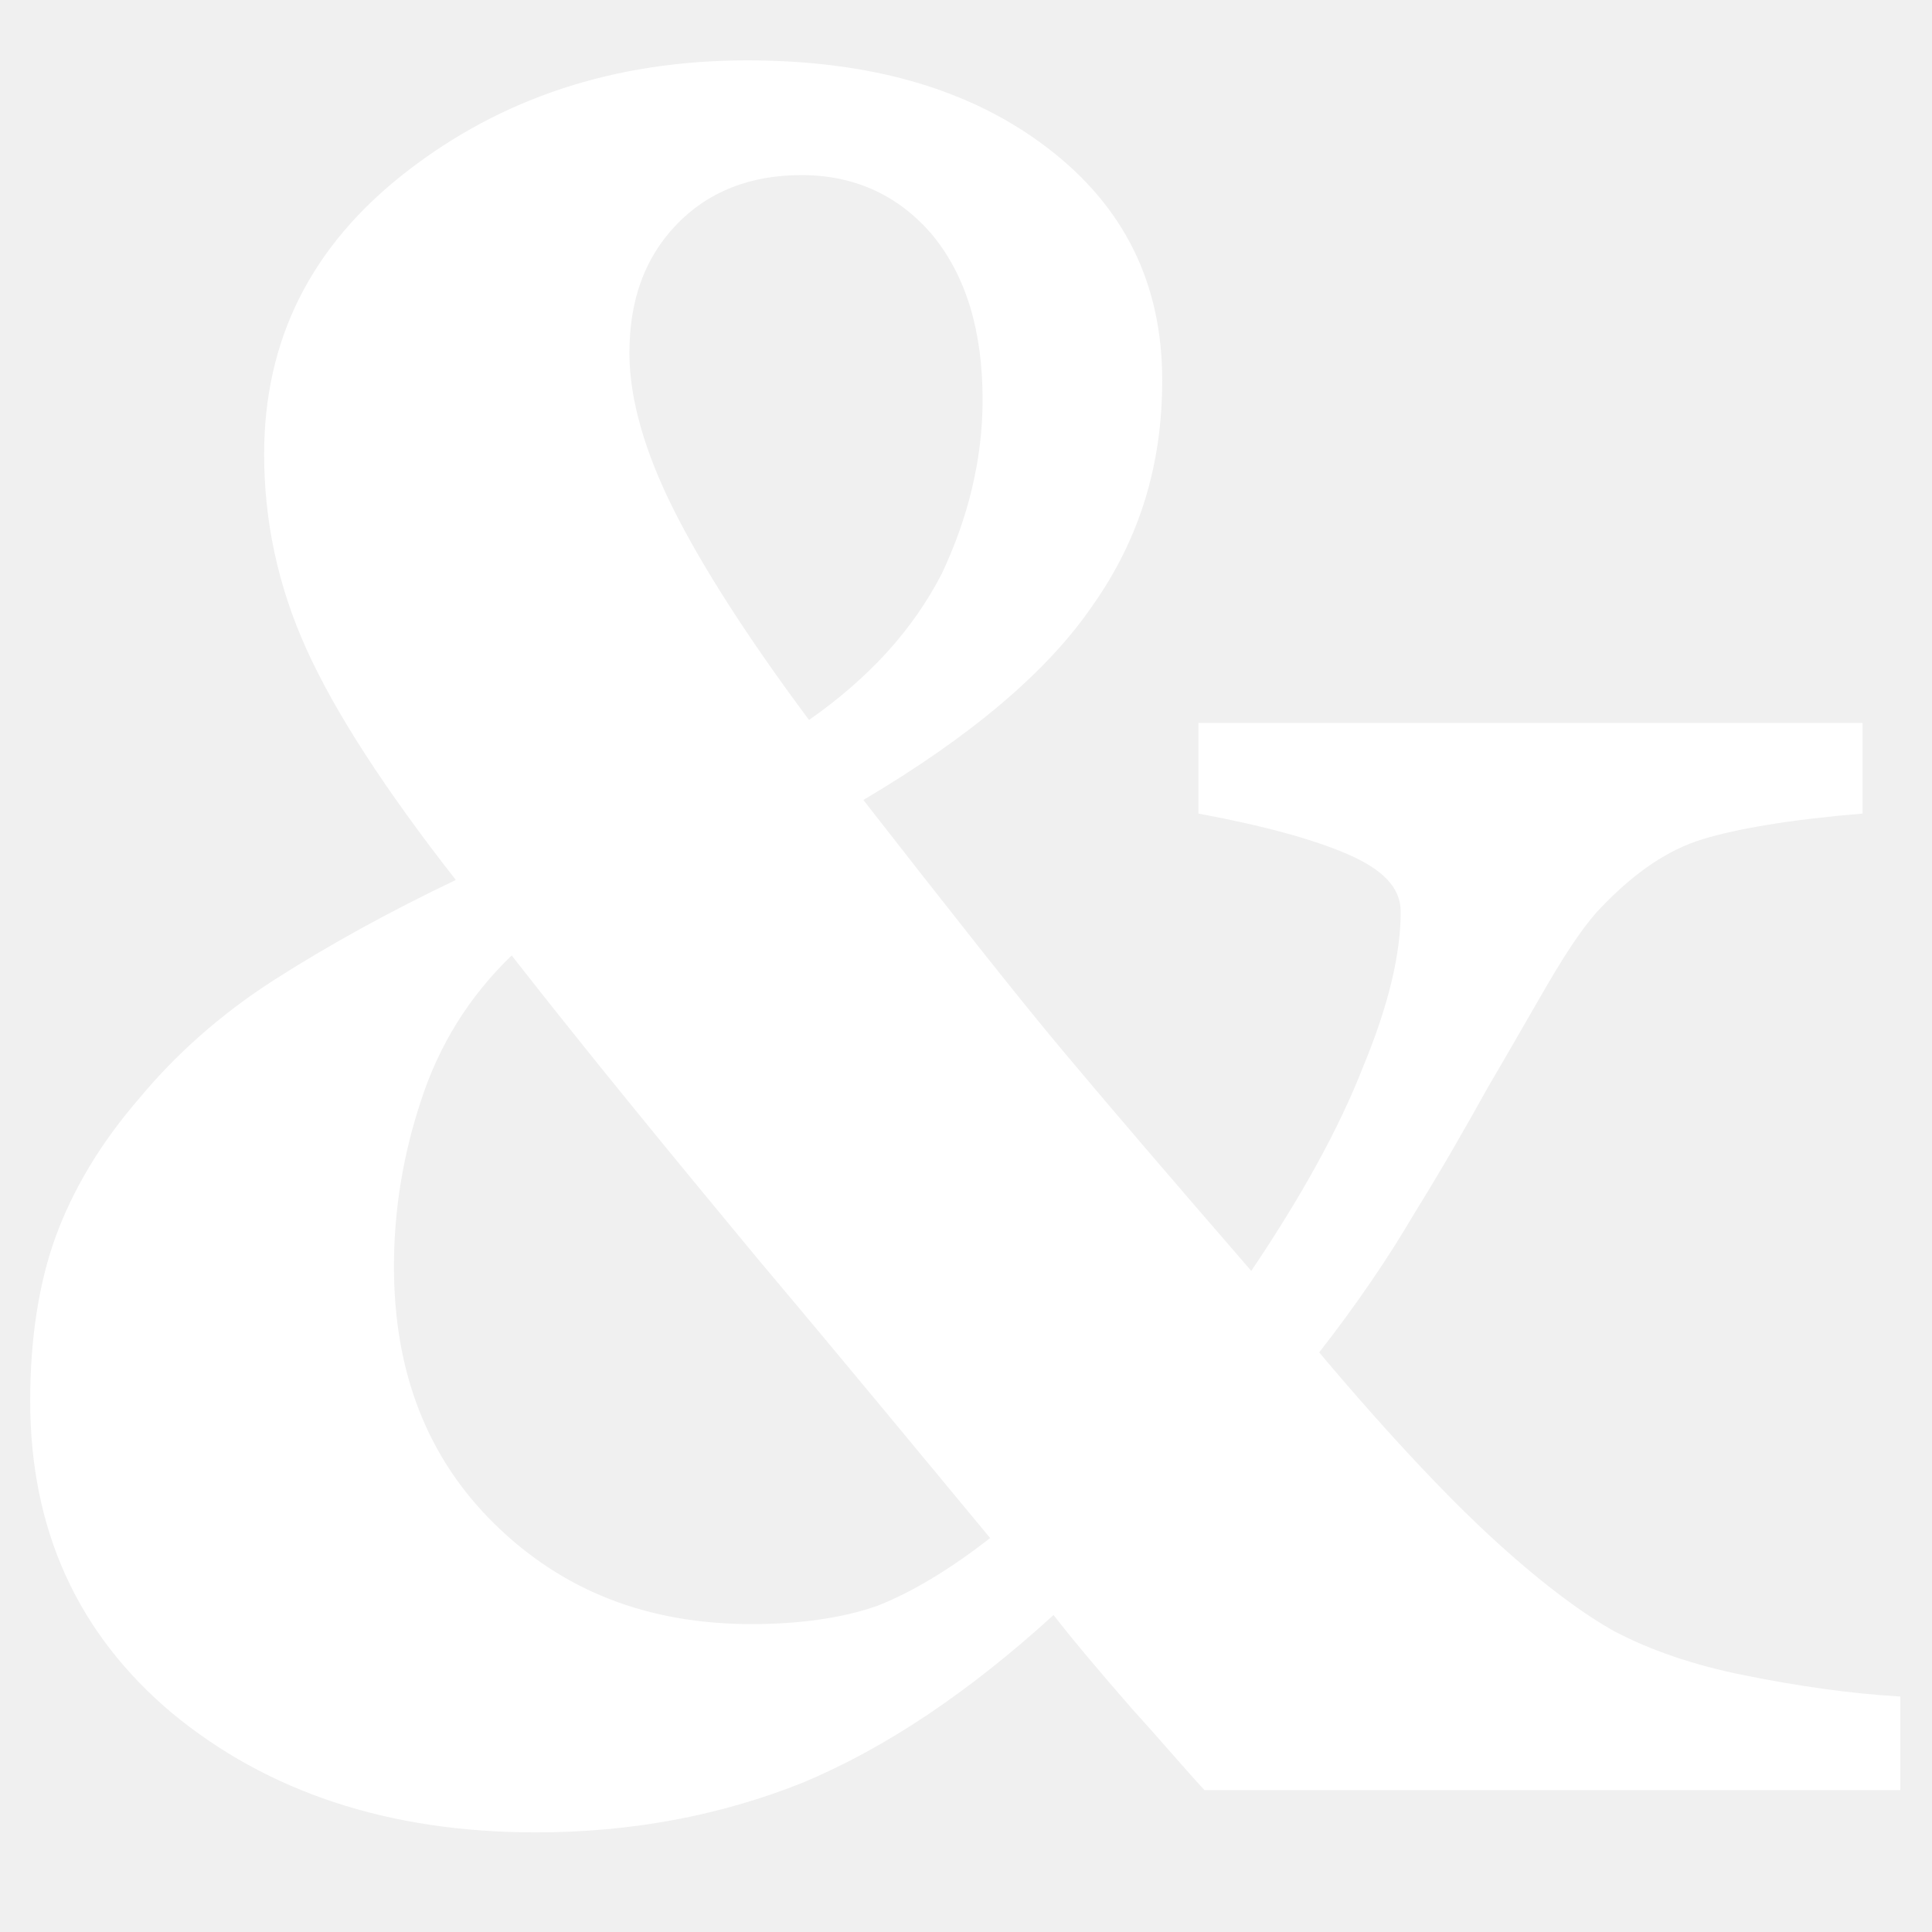
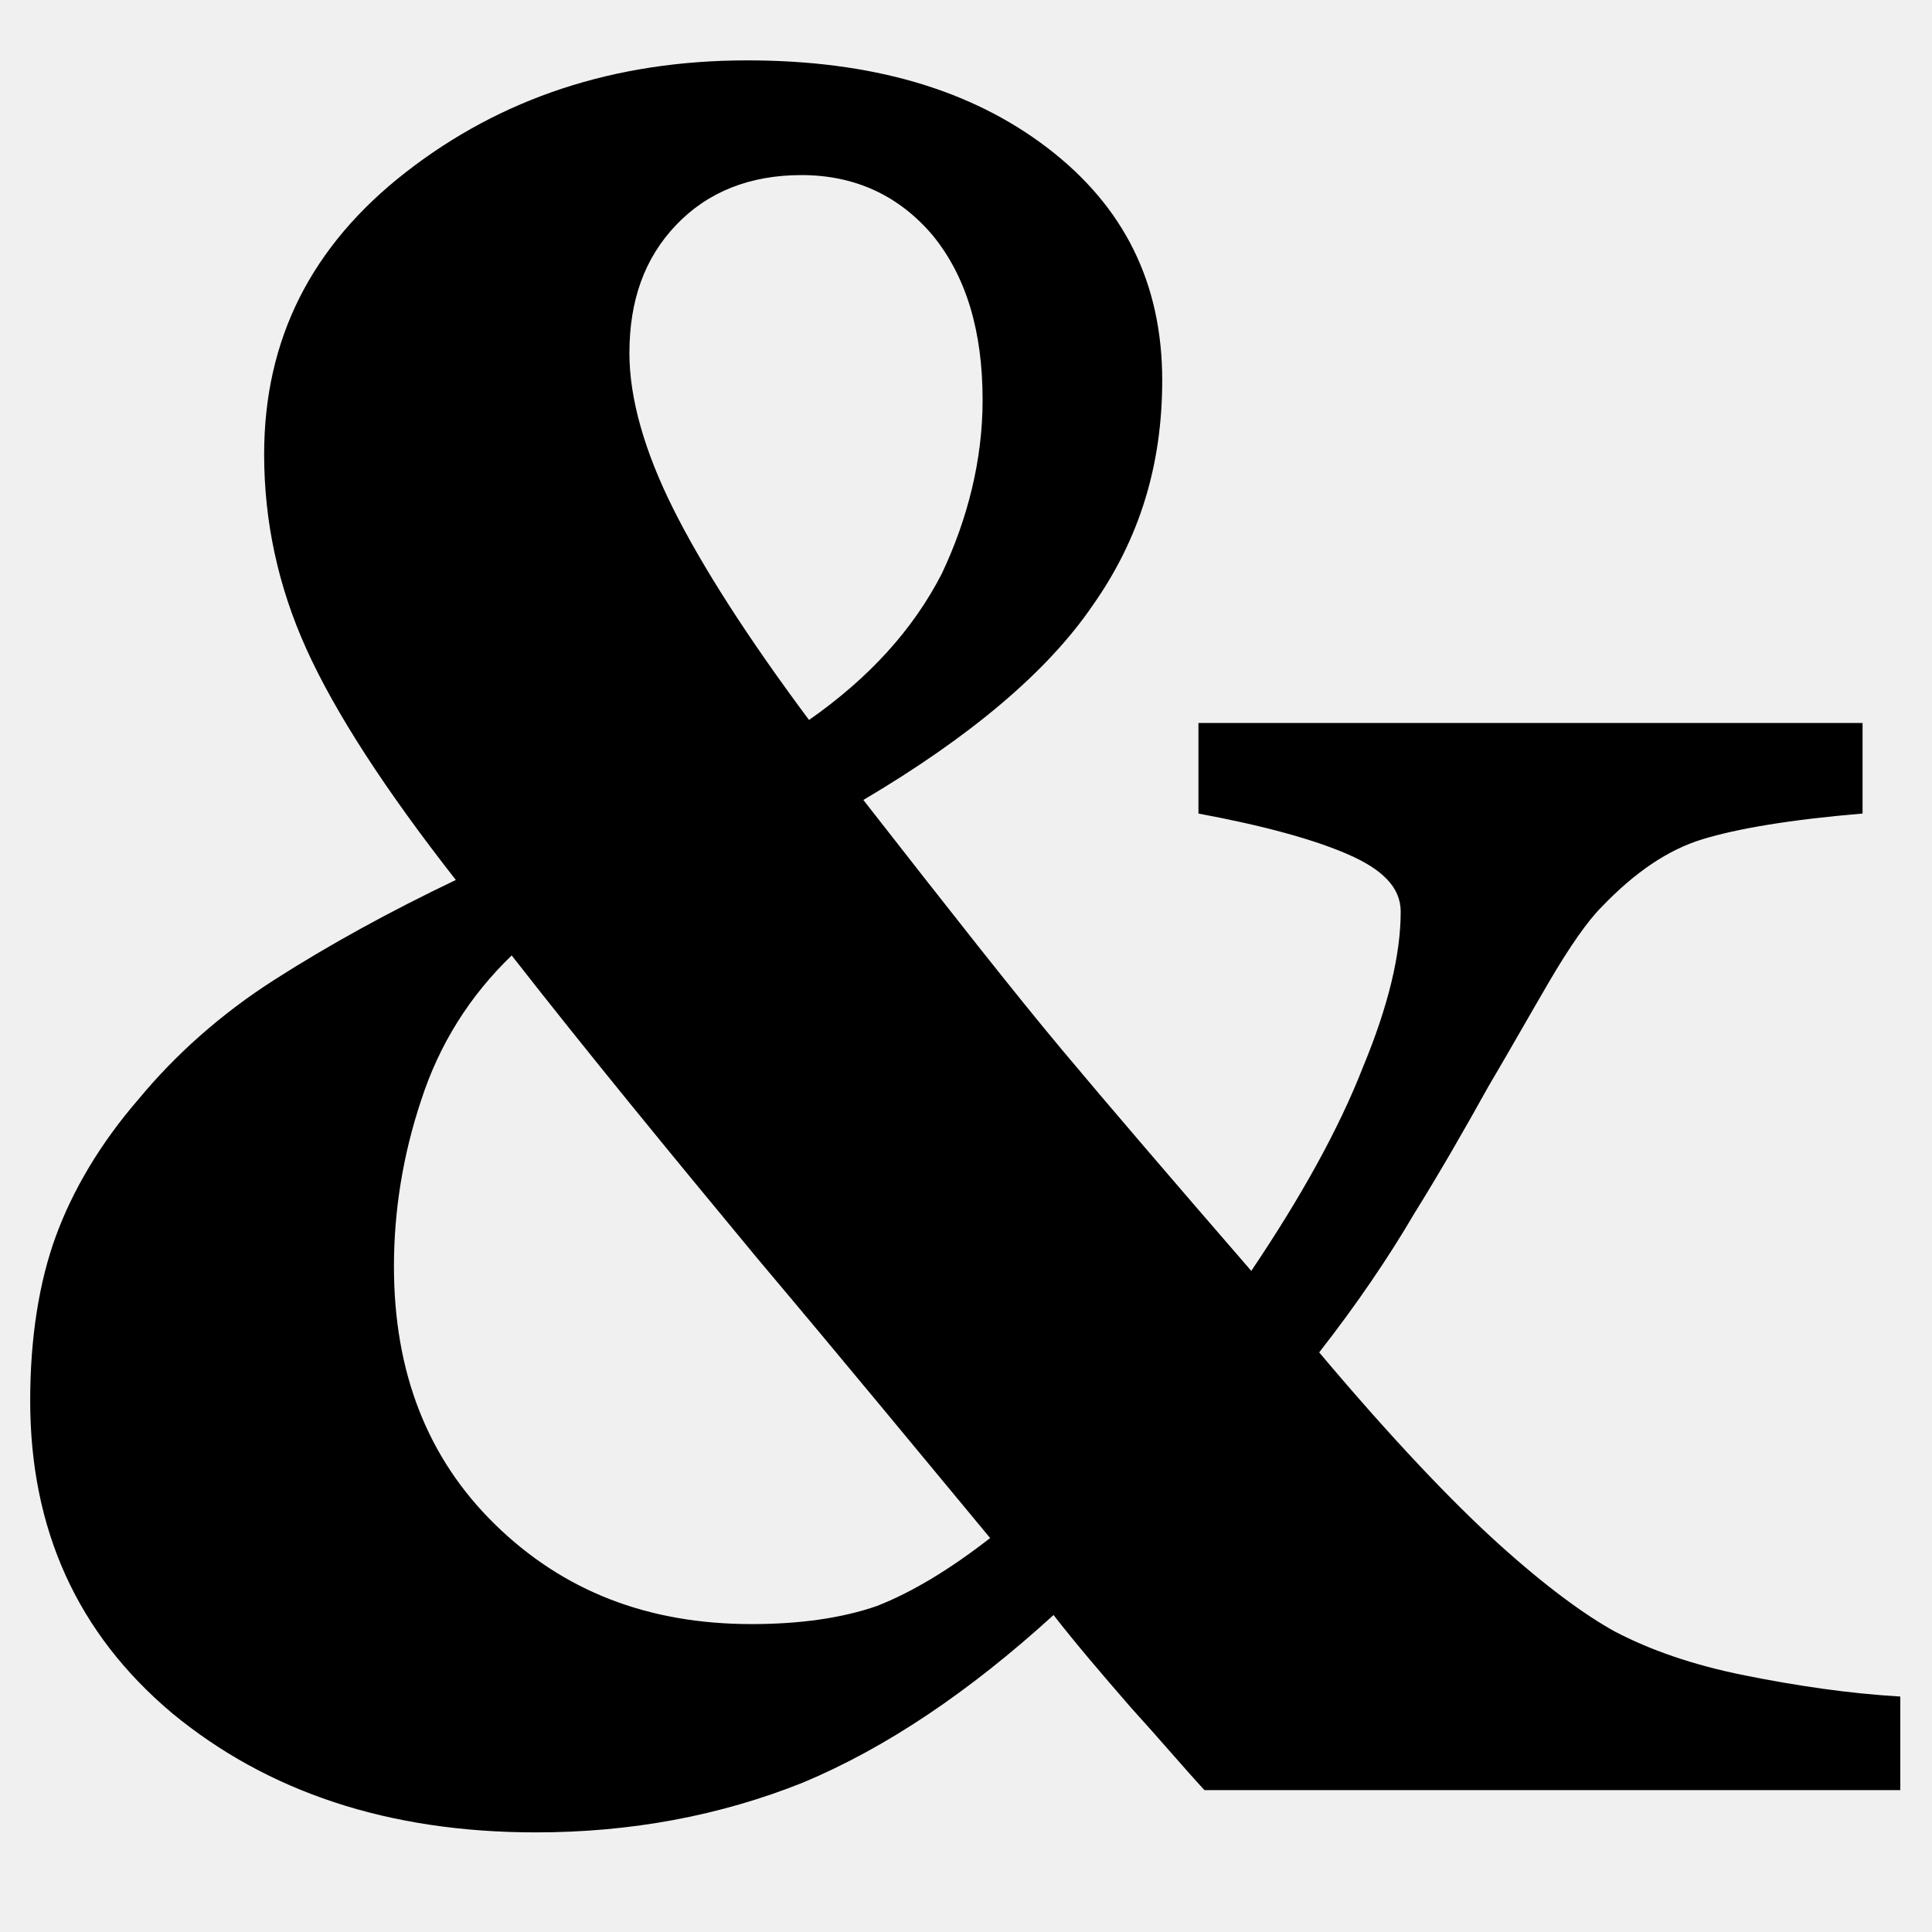
<svg xmlns="http://www.w3.org/2000/svg" baseProfile="basic" width="128" height="128" viewBox="0 0 128 128">
-   <path fill="#fff" d="M126 118.6h-46.2c-1.3-1.4-2.9-3.3-4.9-5.5-2-2.3-3.7-4.3-5.1-6.1-5.6 5.1-11.1 8.8-16.6 11.1-5.5 2.2-11.4 3.3-17.7 3.3-9.8 0-17.8-2.7-24.1-7.9-6.3-5.3-9.4-12.2-9.4-20.7 0-4.2.6-7.9 1.7-10.9s2.9-6.1 5.5-9.1c2.4-2.9 5.4-5.6 9-7.9 3.6-2.3 7.6-4.5 12-6.6-4.7-6-8-11.1-9.9-15.3-1.9-4.2-2.8-8.5-2.8-12.9 0-7.6 3.1-13.8 9.4-18.7s13.8-7.4 22.6-7.4c8.2 0 14.8 1.9 19.9 5.8 5.1 3.9 7.6 9 7.6 15.4 0 5.6-1.5 10.5-4.6 14.9-3 4.4-8.1 8.7-15.2 12.9 5.7 7.3 10.1 12.9 13.2 16.6 3.1 3.7 7.3 8.6 12.5 14.6 3.3-4.9 5.8-9.4 7.4-13.5 1.7-4.1 2.5-7.5 2.5-10.3 0-1.6-1.2-2.8-3.5-3.8s-5.6-1.9-9.9-2.7v-6h44v6c-4.8.4-8.3 1-10.6 1.7-2.3.7-4.5 2.2-6.7 4.5-.9.9-2.1 2.6-3.5 5s-2.7 4.7-4 6.9c-1.5 2.7-3.1 5.5-4.9 8.4-1.7 2.9-3.8 6-6.3 9.2 4.8 5.7 8.8 9.9 11.9 12.7 3.1 2.8 5.7 4.7 7.7 5.8 2.3 1.2 5.1 2.2 8.6 2.9 3.5.7 6.9 1.2 10.3 1.4v6.2zm-60.4-16.7c-4.4-5.3-9.5-11.5-15.4-18.5-5.8-7-11.3-13.7-16.3-20.1-2.8 2.7-4.8 5.9-6 9.6-1.2 3.6-1.8 7.3-1.8 11 0 7 2.2 12.7 6.7 17.1 4.5 4.4 10.1 6.6 17 6.6 3.2 0 6-.4 8.3-1.2 2.3-.9 4.8-2.4 7.5-4.5zm-.5-75.4c0-4.6-1.1-8.2-3.3-10.9-2.2-2.6-5.1-4-8.7-4-3.4 0-6.2 1.1-8.3 3.3-2.1 2.2-3.1 5-3.1 8.5 0 3 1 6.5 2.9 10.3 1.9 3.8 4.9 8.5 9 14 4-2.8 6.9-6 8.8-9.7 1.7-3.6 2.7-7.5 2.7-11.5z" />
+   <path fill="#000000" d="M126 118.6h-46.2c-1.3-1.4-2.9-3.3-4.9-5.5-2-2.3-3.7-4.3-5.1-6.1-5.6 5.1-11.1 8.8-16.6 11.1-5.5 2.2-11.4 3.3-17.7 3.3-9.8 0-17.8-2.7-24.1-7.9-6.3-5.3-9.4-12.2-9.4-20.7 0-4.2.6-7.9 1.7-10.9s2.9-6.1 5.5-9.1c2.4-2.9 5.4-5.6 9-7.9 3.6-2.3 7.6-4.5 12-6.6-4.7-6-8-11.1-9.9-15.3-1.9-4.2-2.8-8.5-2.8-12.9 0-7.6 3.1-13.8 9.4-18.7s13.8-7.4 22.6-7.4c8.2 0 14.8 1.9 19.9 5.8 5.1 3.9 7.6 9 7.6 15.4 0 5.6-1.5 10.5-4.6 14.9-3 4.4-8.1 8.7-15.2 12.9 5.7 7.3 10.1 12.9 13.2 16.6 3.1 3.7 7.3 8.6 12.5 14.6 3.3-4.9 5.8-9.4 7.4-13.5 1.7-4.1 2.5-7.5 2.5-10.3 0-1.6-1.2-2.8-3.5-3.8s-5.6-1.9-9.9-2.7v-6h44v6c-4.8.4-8.3 1-10.6 1.7-2.3.7-4.5 2.2-6.7 4.5-.9.9-2.1 2.6-3.5 5s-2.7 4.7-4 6.9c-1.5 2.7-3.1 5.5-4.9 8.4-1.7 2.9-3.8 6-6.3 9.2 4.8 5.7 8.8 9.9 11.9 12.7 3.1 2.8 5.7 4.7 7.7 5.8 2.3 1.2 5.1 2.2 8.6 2.9 3.5.7 6.9 1.2 10.3 1.4v6.2zm-60.4-16.7c-4.4-5.3-9.5-11.5-15.4-18.5-5.8-7-11.3-13.7-16.3-20.1-2.8 2.7-4.8 5.9-6 9.6-1.2 3.6-1.8 7.3-1.8 11 0 7 2.2 12.7 6.7 17.1 4.5 4.4 10.1 6.6 17 6.6 3.2 0 6-.4 8.3-1.2 2.3-.9 4.8-2.4 7.5-4.5zm-.5-75.4c0-4.6-1.1-8.2-3.3-10.9-2.2-2.6-5.1-4-8.7-4-3.4 0-6.2 1.1-8.3 3.3-2.1 2.2-3.1 5-3.1 8.5 0 3 1 6.5 2.9 10.3 1.9 3.8 4.9 8.5 9 14 4-2.8 6.9-6 8.8-9.7 1.7-3.6 2.7-7.5 2.7-11.5z" />
</svg>
